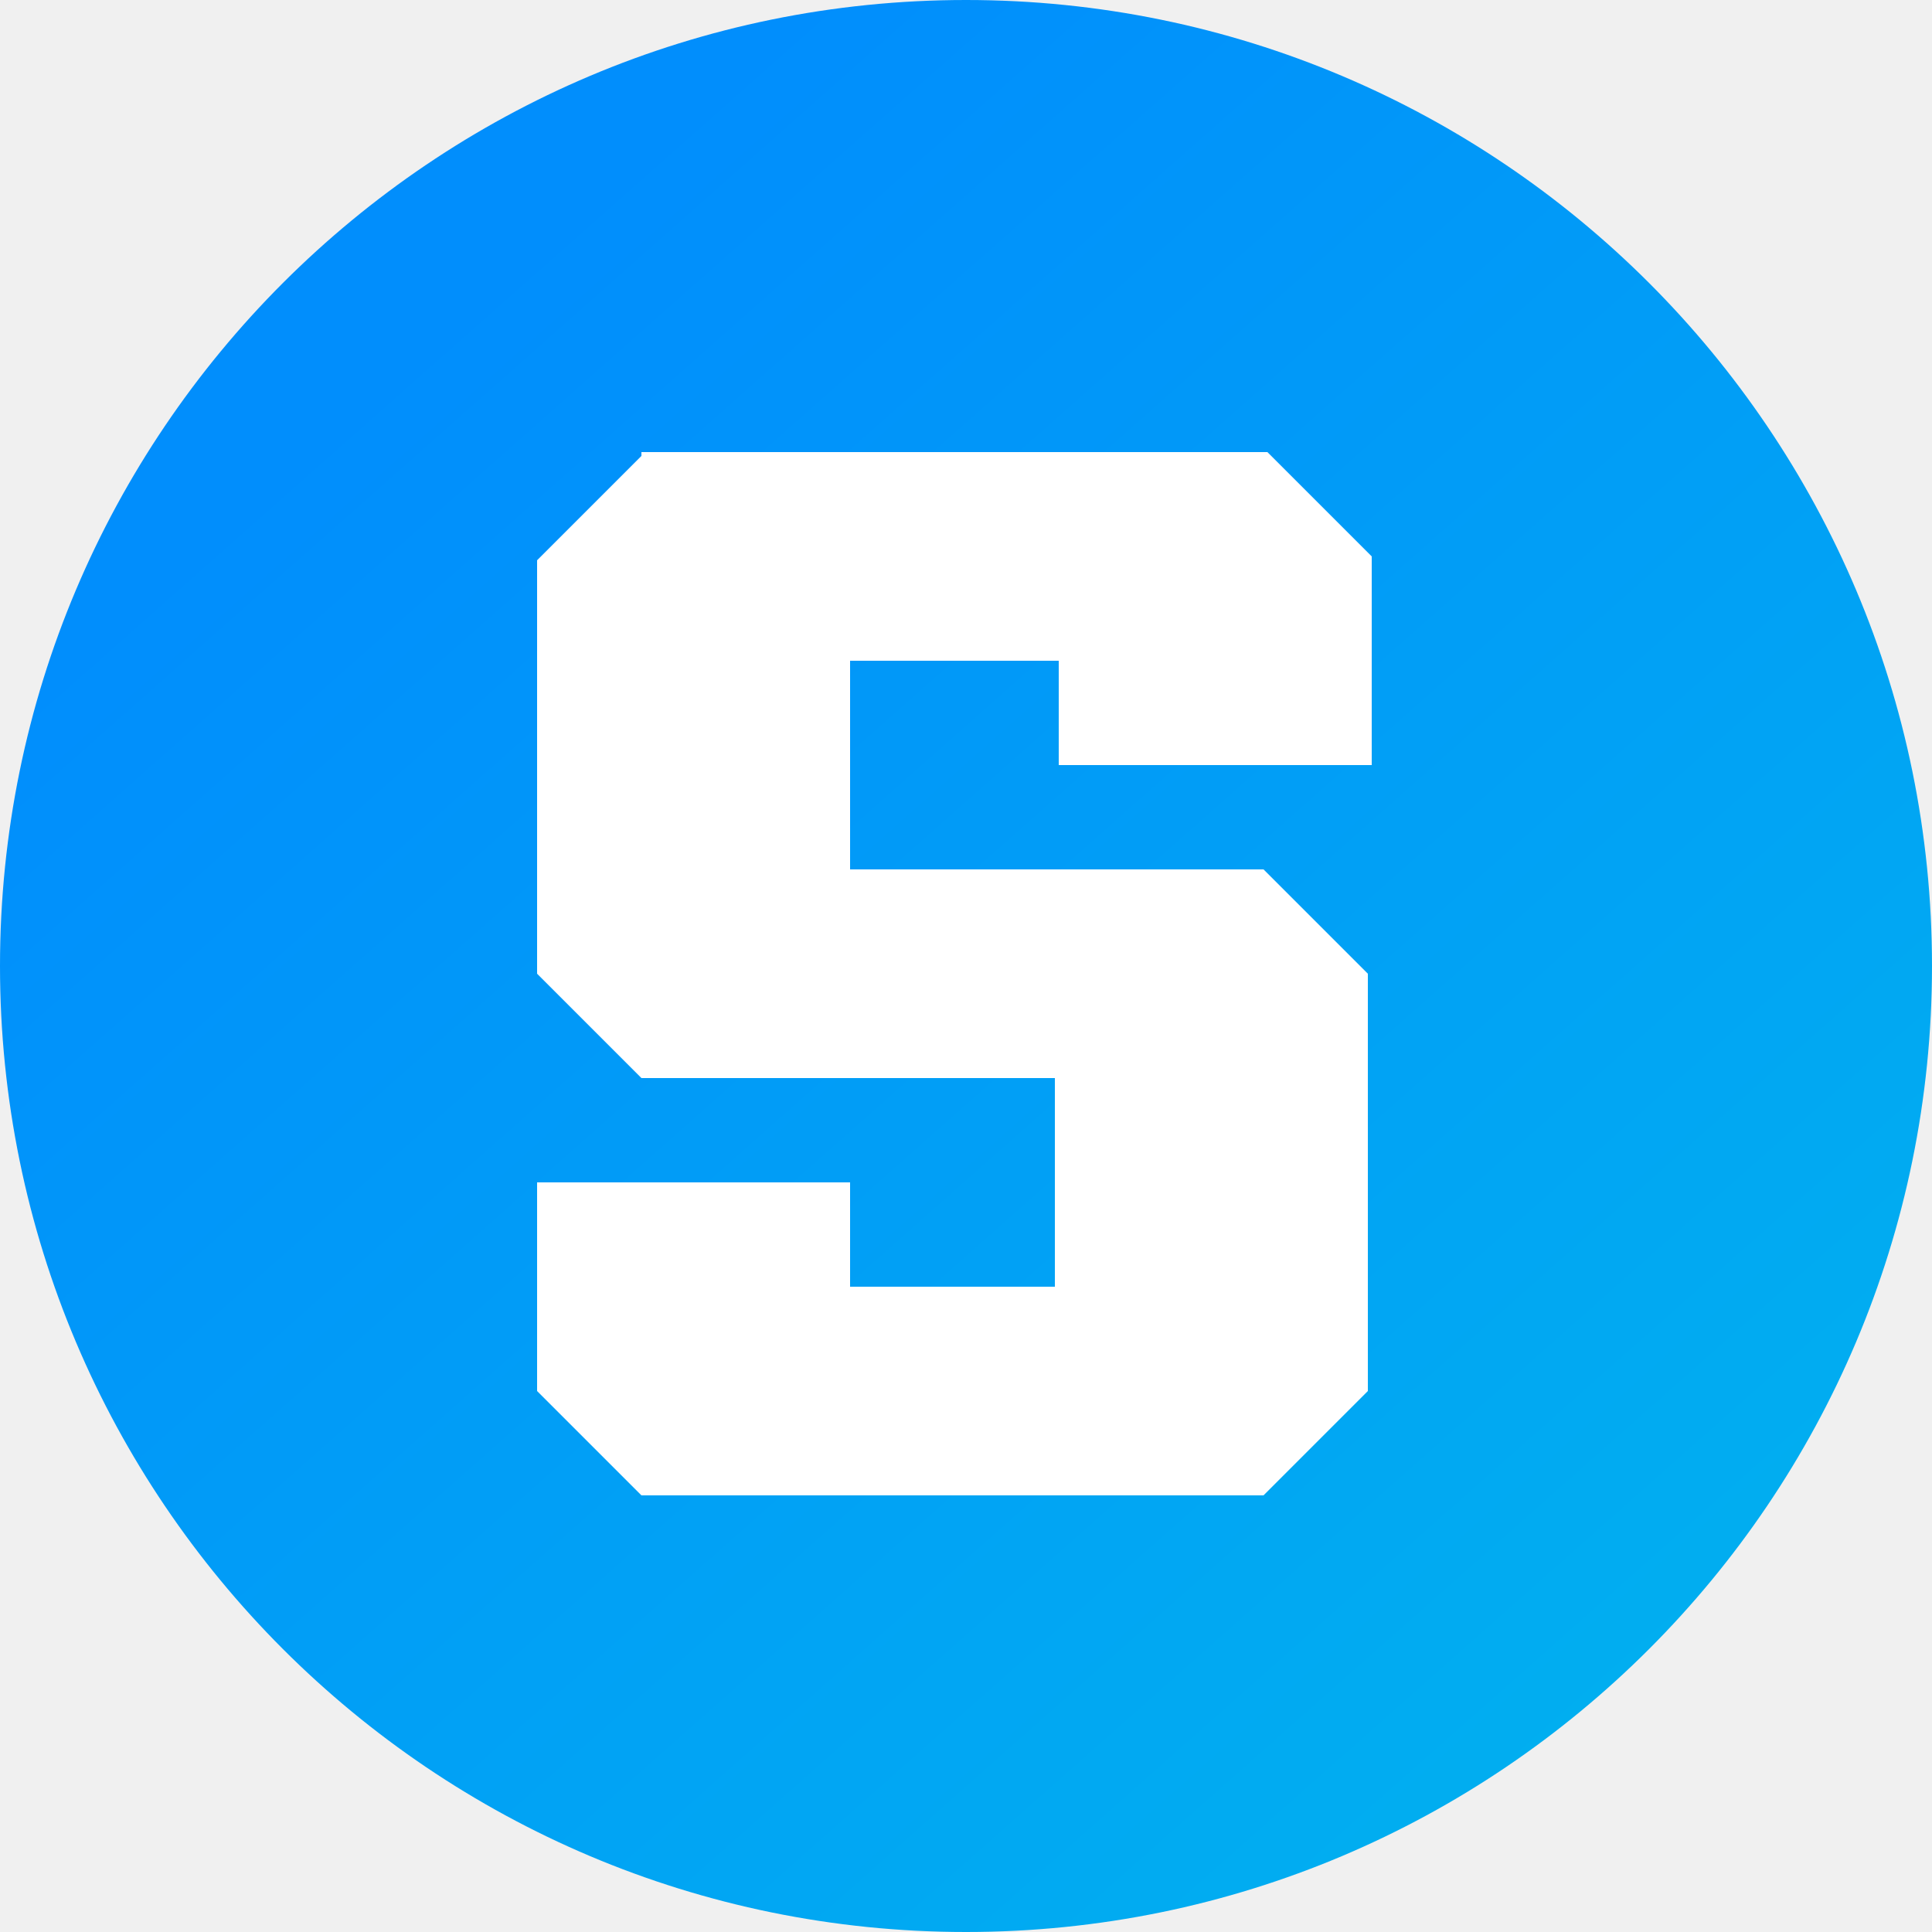
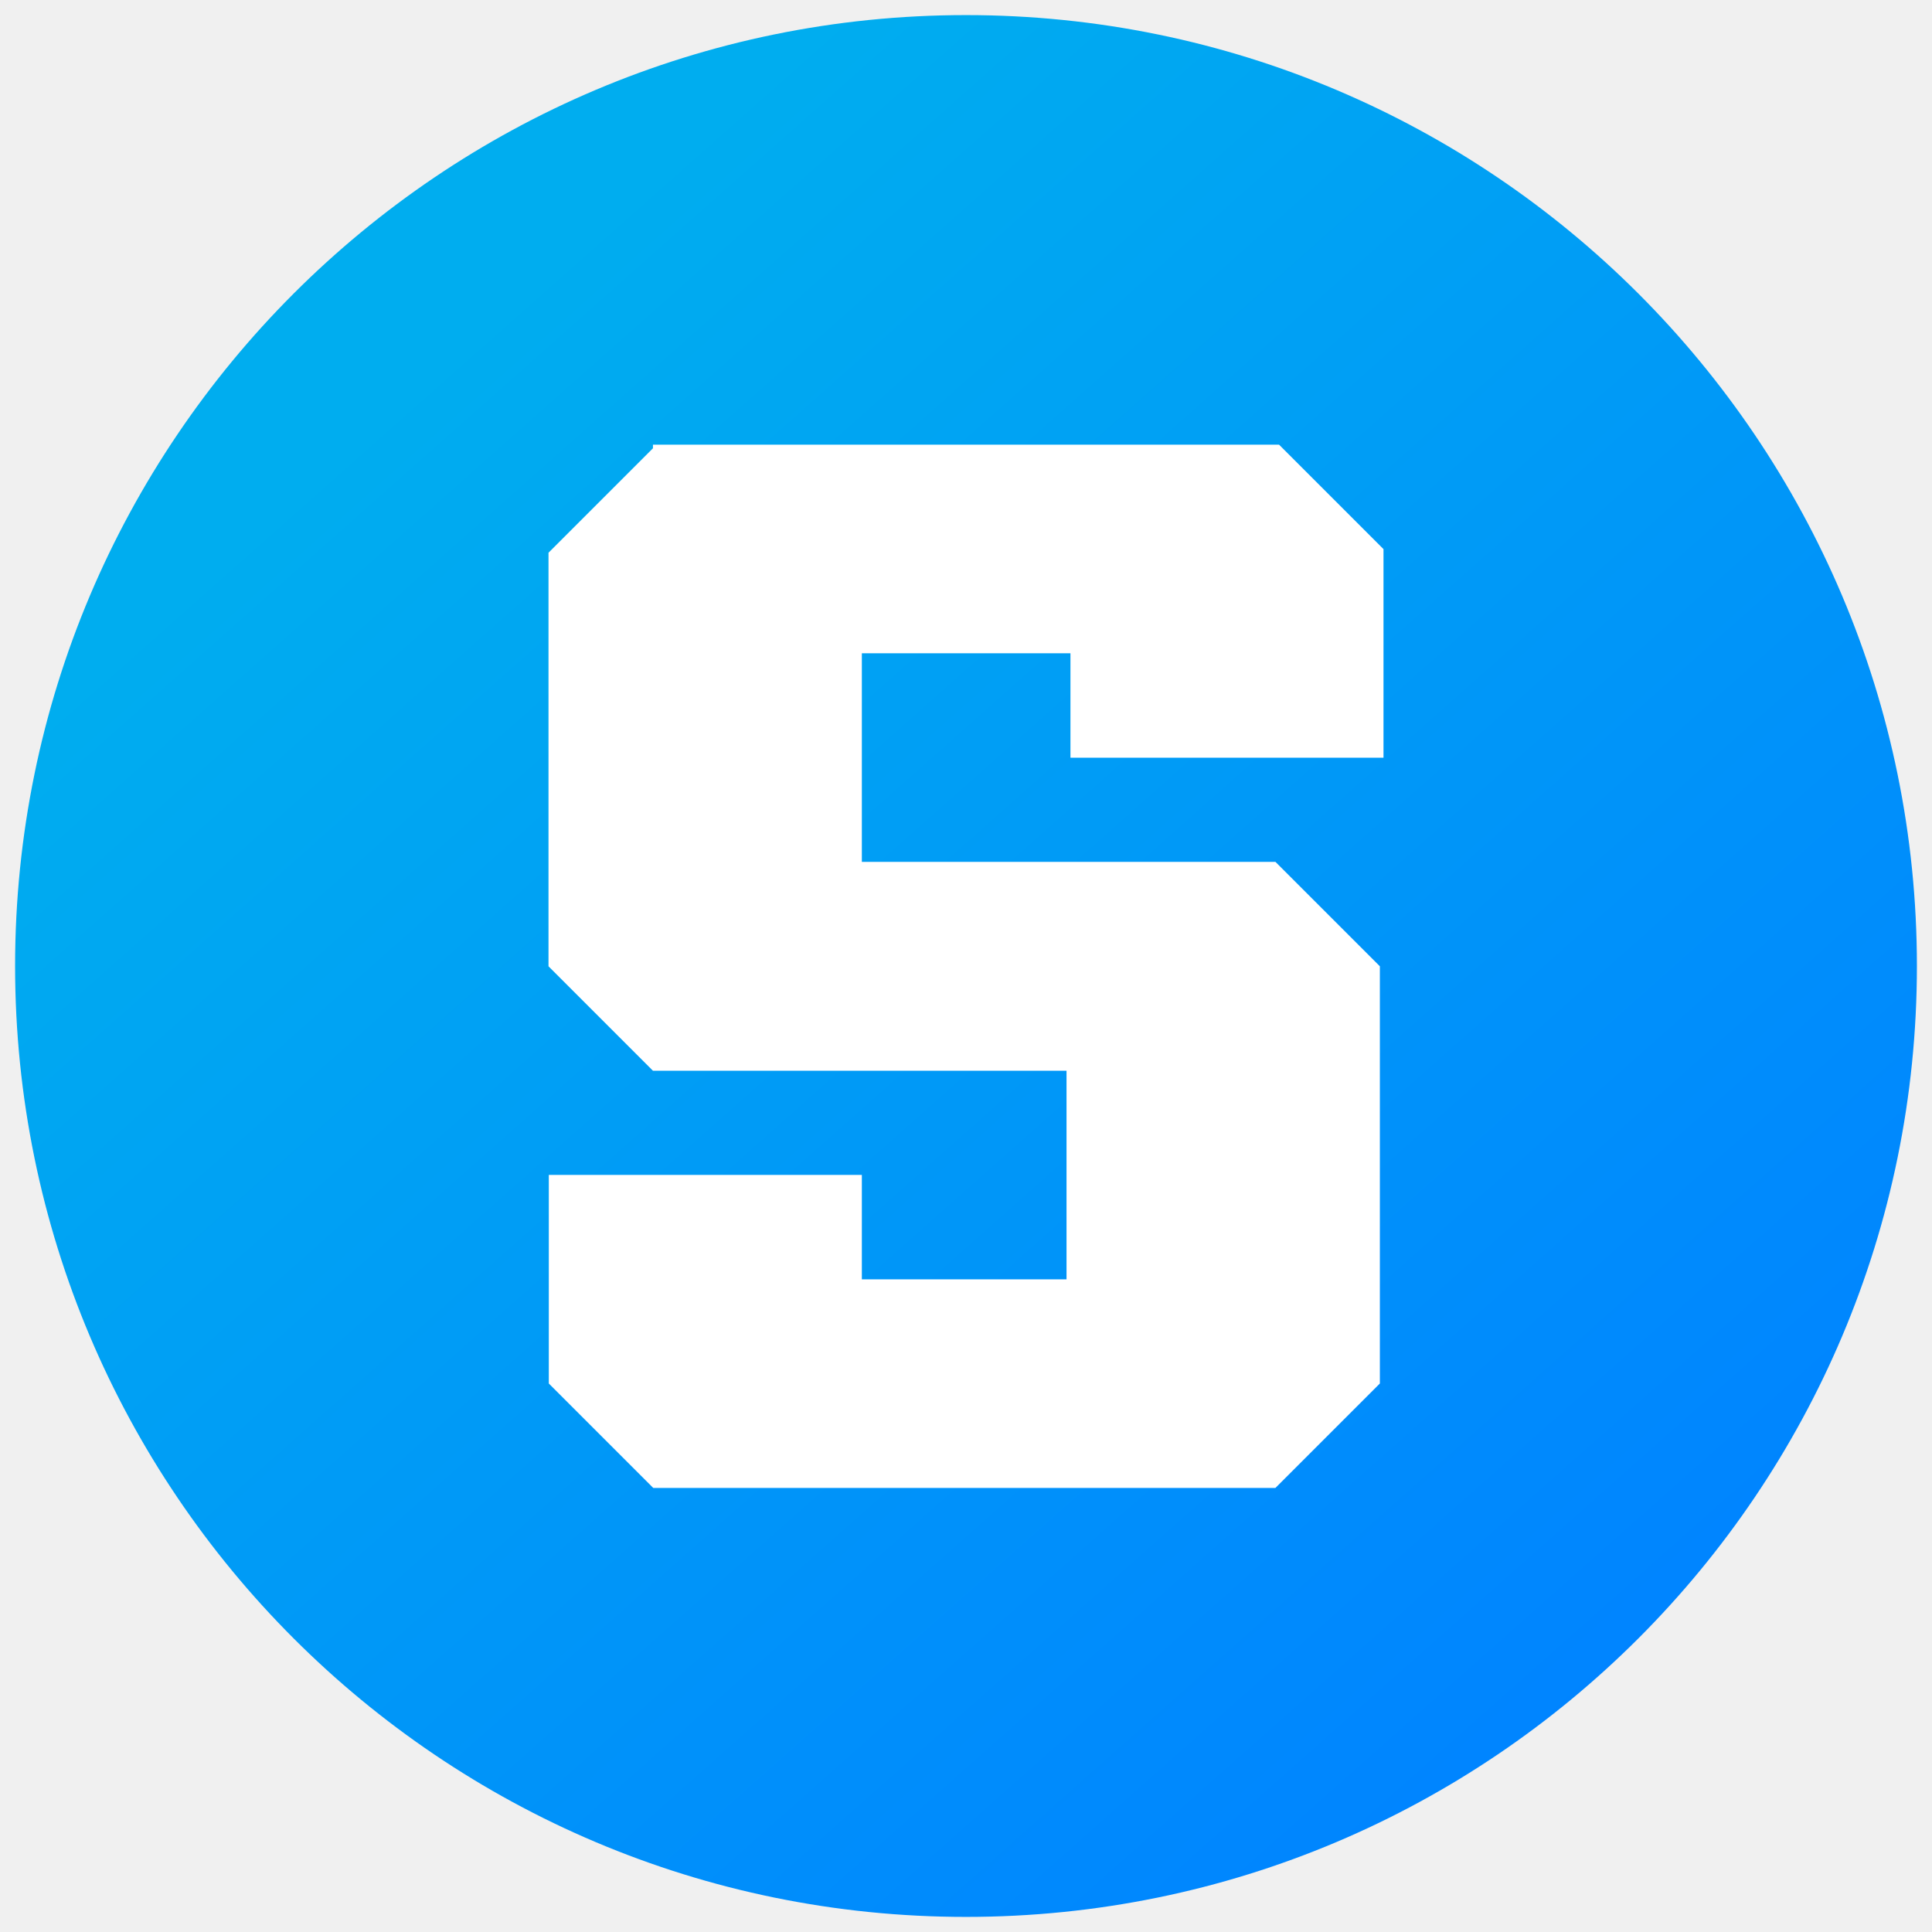
- <svg xmlns="http://www.w3.org/2000/svg" width="64" height="64" viewBox="0 0 64 64" fill="none">
-   <g clip-path="url(#clip0_88_6383)">
-     <path d="M32 64C49.673 64 64 49.673 64 32C64 14.327 49.673 0 32 0C14.327 0 0 14.327 0 32C0 49.673 14.327 64 32 64Z" fill="url(#paint0_linear_88_6383)" />
-     <path d="M21.248 15.104L17.792 18.56V32.256L21.248 35.712H34.944V42.624H28.16V39.168H17.792V46.08L21.248 49.536H41.856L45.312 46.08V32.256L41.856 28.8H28.16V21.888H35.072V25.344H45.44V18.432L41.984 14.976H21.248V15.104Z" fill="white" />
-   </g>
+ <svg xmlns="http://www.w3.org/2000/svg" id="Layer_1" data-name="Layer 1" viewBox="0 0 64 64">
  <defs>
-     <linearGradient id="paint0_linear_88_6383" x1="13.722" y1="11.373" x2="53.594" y2="56.365" gradientUnits="userSpaceOnUse">
-       <stop stop-color="#018EFC" />
-       <stop offset="1" stop-color="#01AEF0" />
+     <style>
+       .cls-1 {
+         fill: url(#linear-gradient);
+       }
+ 
+       .cls-1, .cls-2 {
+         stroke-width: 0px;
+       }
+ 
+       .cls-2 {
+         fill: #fff;
+       }
+     </style>
+     <linearGradient id="linear-gradient" x1="26.26" y1="-959.79" x2="27.05" y2="-958.9" gradientTransform="translate(-1299 48001) scale(50)" gradientUnits="userSpaceOnUse">
+       <stop offset="0" stop-color="#00adef" />
+       <stop offset="1" stop-color="#0084ff" />
    </linearGradient>
-     <clipPath id="clip0_88_6383">
-       <rect width="64" height="64" fill="white" />
-     </clipPath>
  </defs>
+   <circle class="cls-1" cx="32" cy="32" r="31.5" />
+   <path class="cls-2" d="M21.63,14.85l-3.46,3.46v13.7l3.46,3.46h13.7v6.91h-6.78v-3.46h-10.37v6.91l3.46,3.46h20.61l3.46-3.46v-13.82l-3.46-3.46h-13.7v-6.91h6.91v3.46h10.37v-6.91l-3.46-3.46h-20.74v.13Z" />
</svg>
